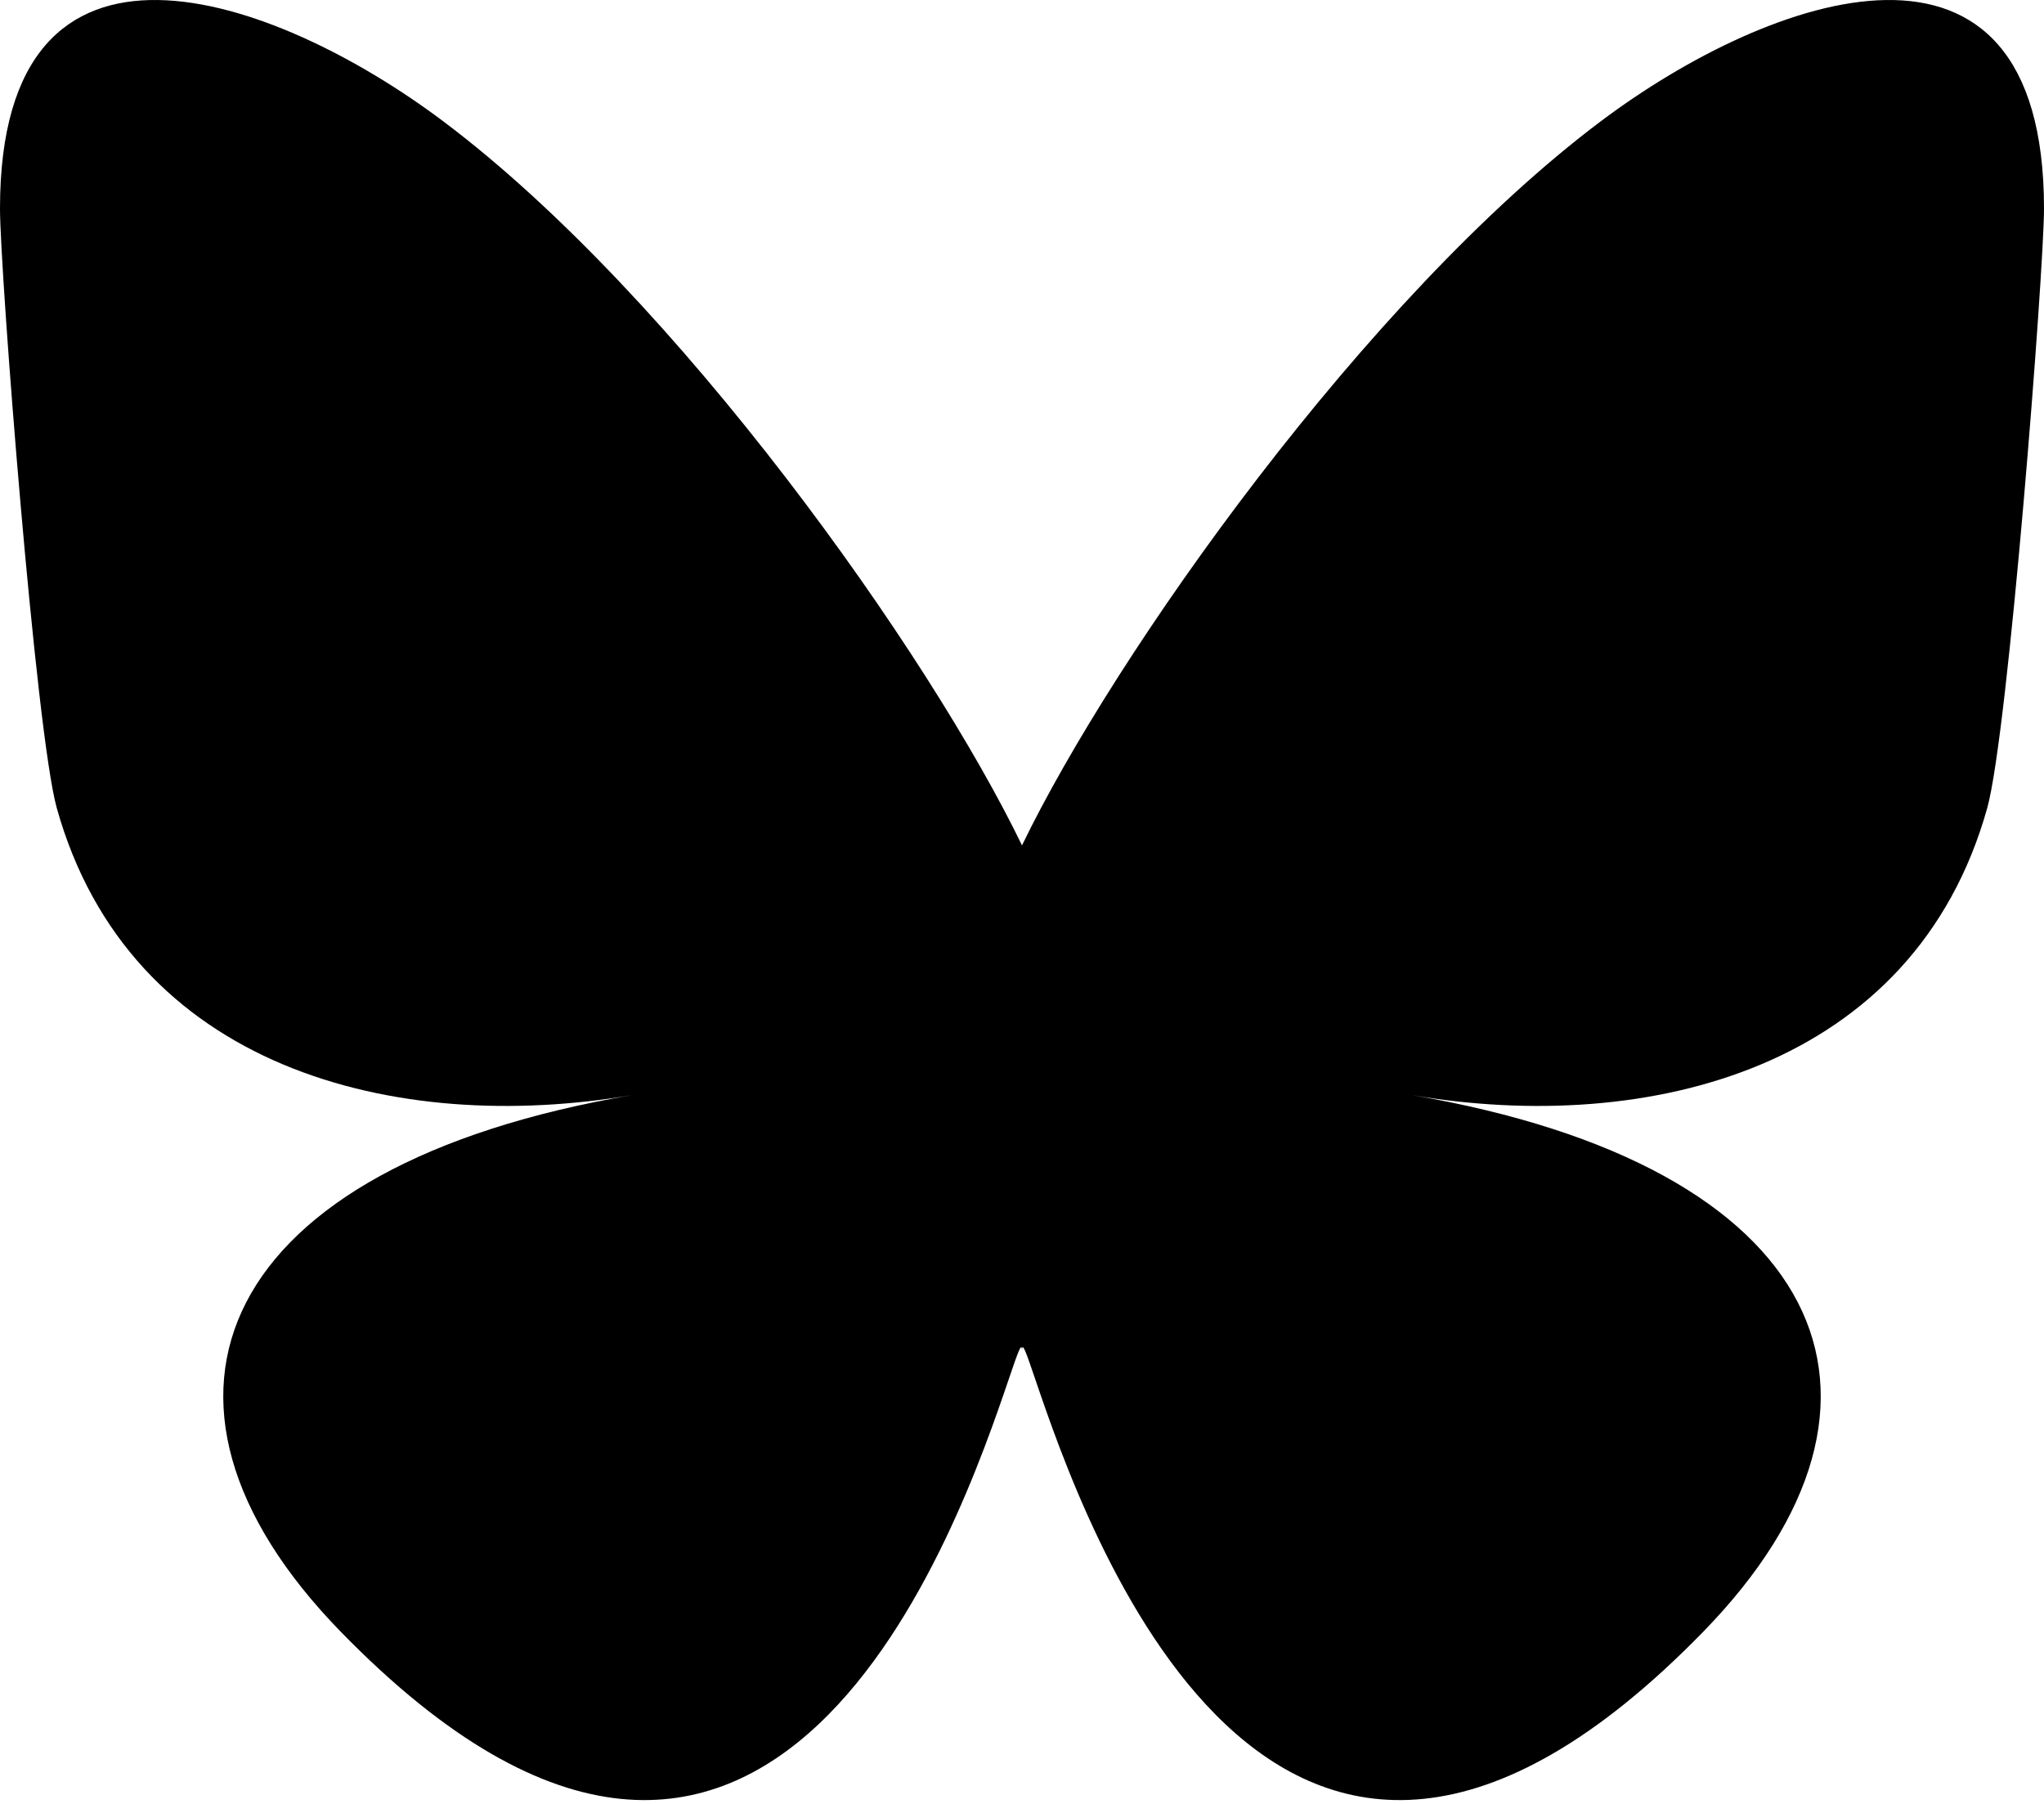
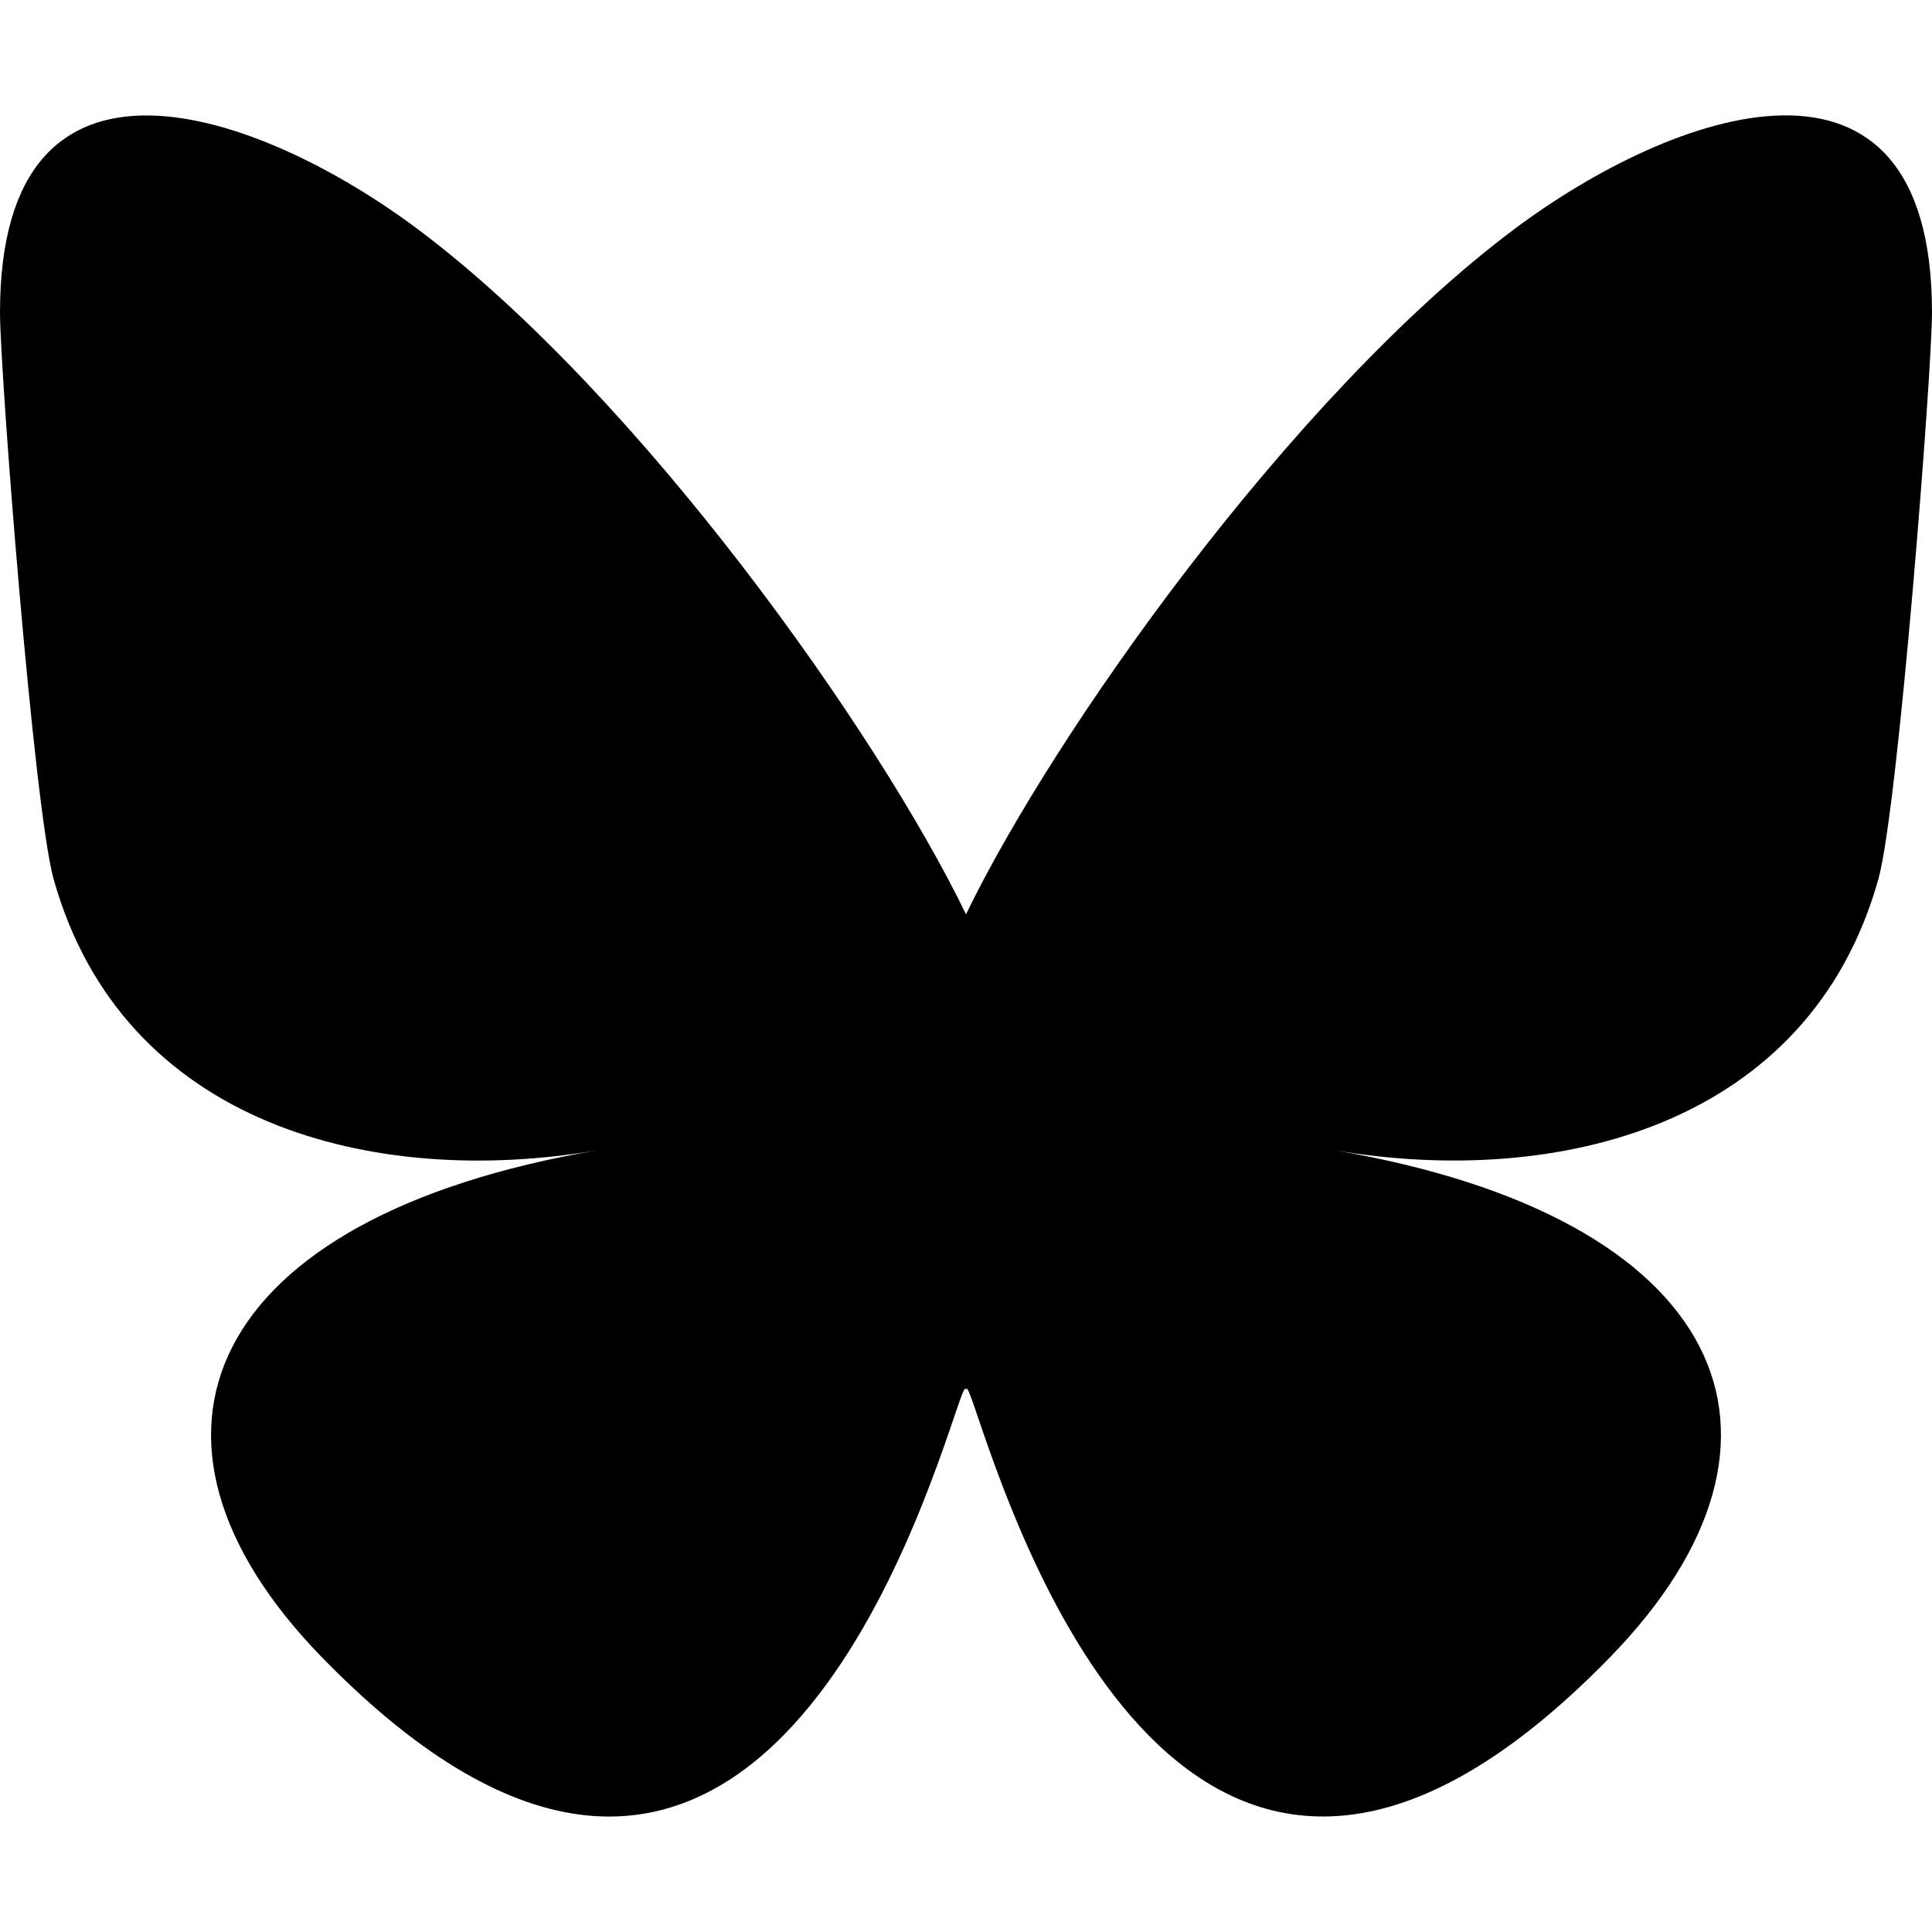
- <svg xmlns="http://www.w3.org/2000/svg" viewBox="0 0 568 501">
-   <path fill="currentColor" d="M123.121 33.664C188.241 82.553 258.281 181.68 284 234.873c25.719-53.192 95.759-152.32 160.879-201.21C491.866-1.611 568-28.906 568 57.947c0 17.346-9.945 145.713-15.778 166.555-20.275 72.453-94.155 90.933-159.875 79.748C507.222 323.8 536.444 388.56 473.333 453.32c-119.86 122.992-172.272-30.859-185.702-70.281-2.462-7.227-3.614-10.608-3.631-7.733-.017-2.875-1.169.506-3.631 7.733-13.43 39.422-65.842 193.273-185.702 70.281-63.111-64.76-33.89-129.52 80.986-149.071-65.72 11.185-139.6-7.295-159.875-79.748C9.945 203.659 0 75.291 0 57.946 0-28.906 76.135-1.612 123.121 33.664Z" />
+ <svg xmlns="http://www.w3.org/2000/svg" viewBox="0 0 16 16" version="1.1" id="svg259" width="16" height="16">
+   <defs id="defs263" />
+   <path fill="currentColor" d="M 3.468,1.904 C 5.303,3.282 7.276,6.074 8,7.572 8.724,6.074 10.697,3.282 12.532,1.904 c 1.324,-0.994 3.468,-1.763 3.468,0.684 0,0.489 -0.28,4.105 -0.444,4.692 -0.571,2.041 -2.652,2.561 -4.504,2.246 3.236,0.551 4.059,2.375 2.281,4.199 C 9.957,17.19 8.481,12.856 8.102,11.746 8.033,11.542 8,11.447 8,11.528 8,11.447 7.967,11.542 7.898,11.746 7.519,12.856 6.043,17.19 2.667,13.726 0.889,11.901 1.712,10.077 4.948,9.526 3.097,9.842 1.016,9.321 0.444,7.28 0.28,6.693 1e-6,3.077 1e-6,2.588 1e-6,0.142 2.145,0.911 3.468,1.904 Z" id="path257" style="stroke-width:1" />
</svg>
